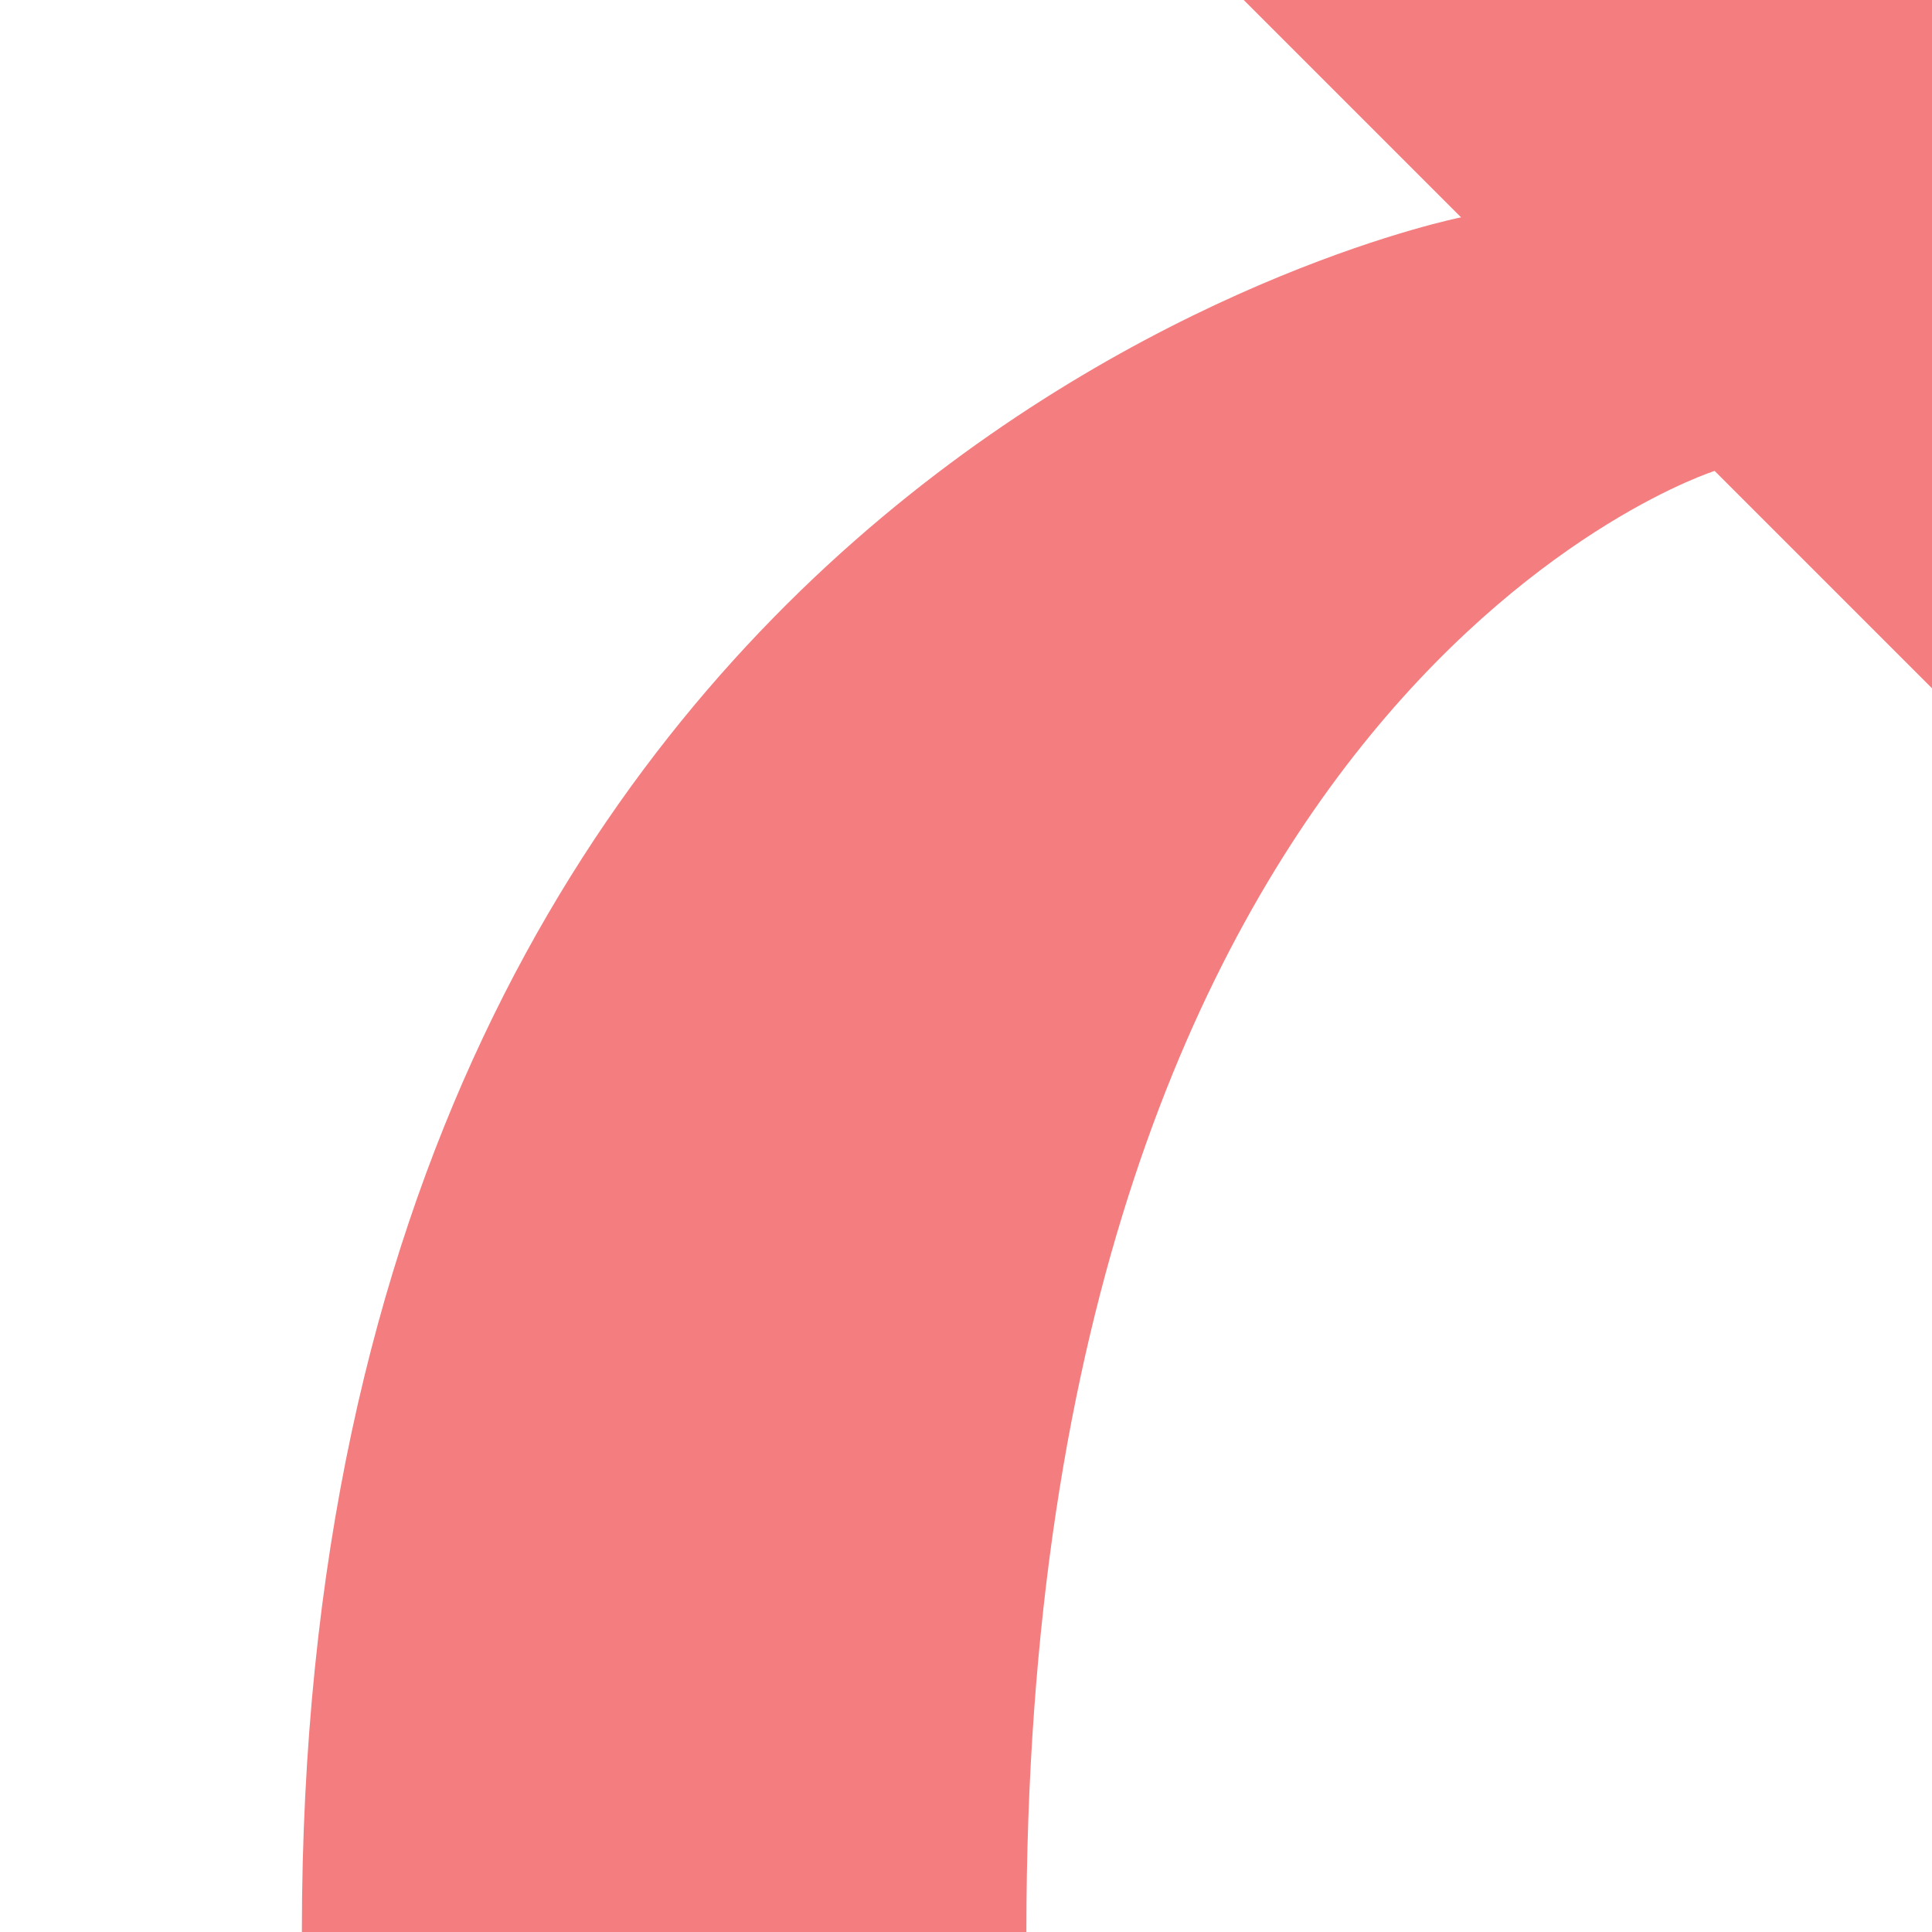
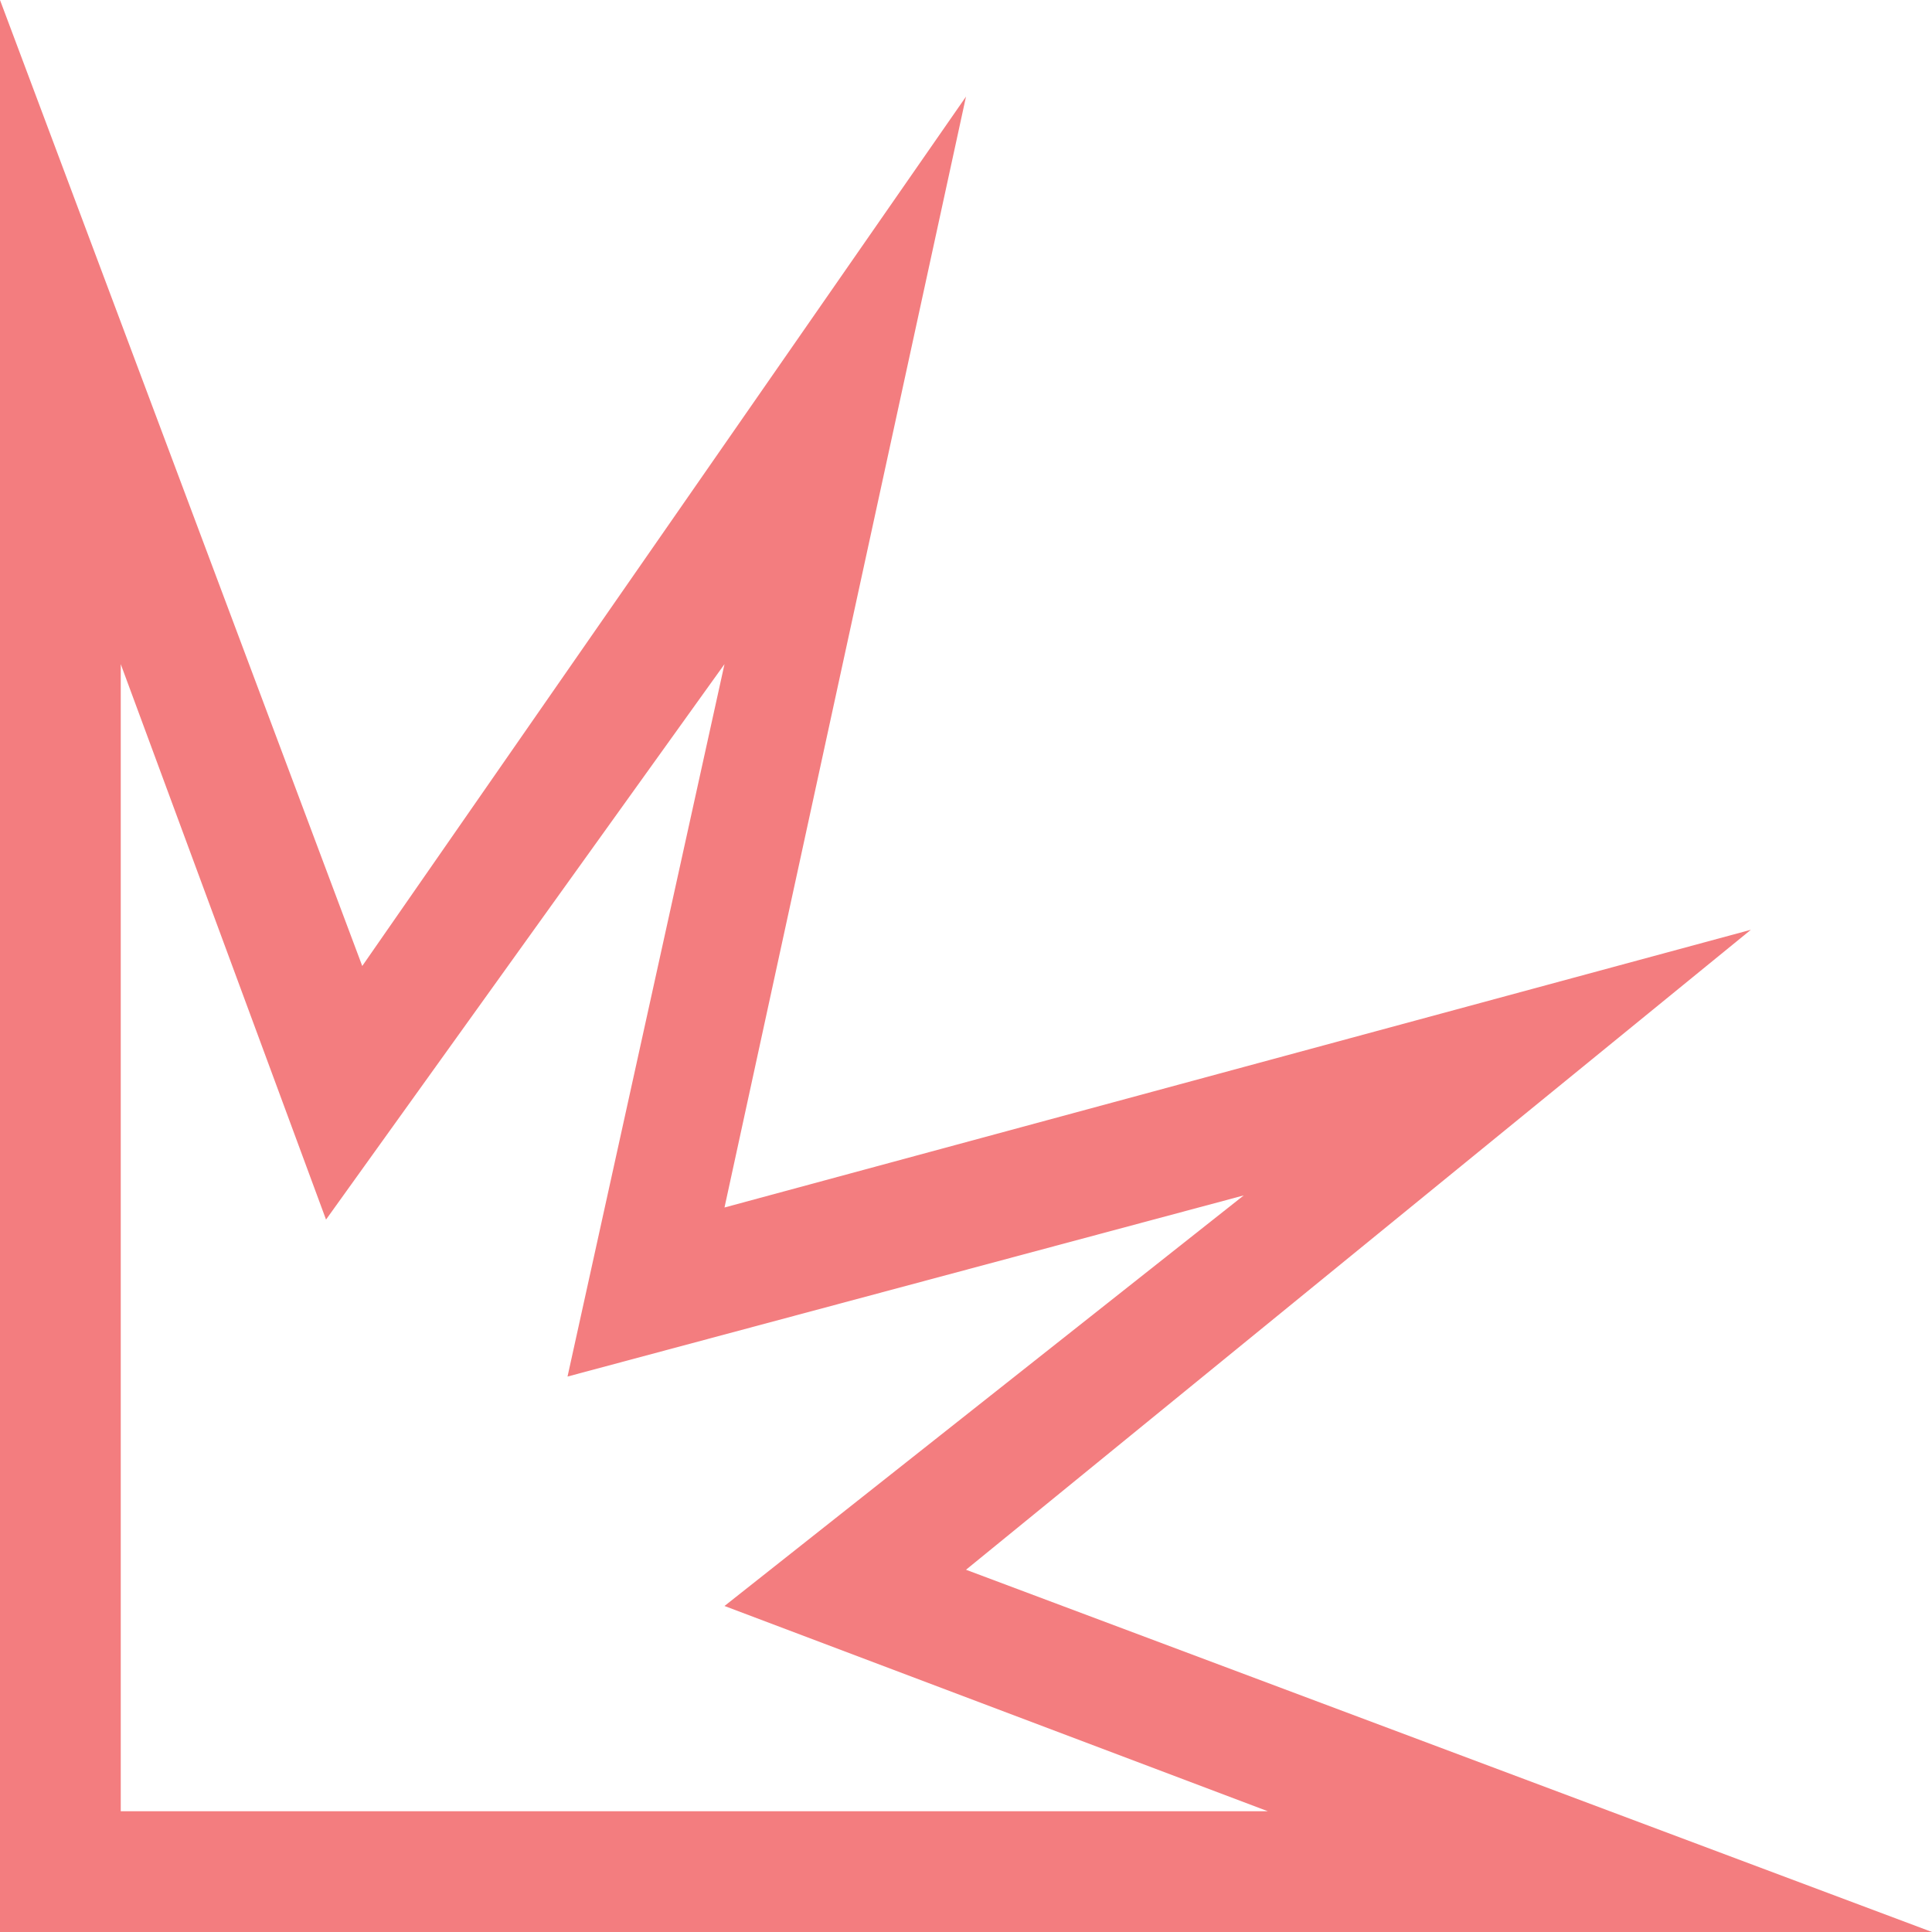
<svg version="1.1" id="Layer_1" viewBox="0 0 16 16">
  <style type="text/css">
	.st0{fill:#F37D7F;}
</style>
-   <path class="st0" d="M14.2,3.9L16,5.7V0h-5.7l1.8,1.8c0,0-9.6,1.9-9.6,14.2h6C8.5,5.7,14.2,3.9,14.2,3.9z" />
+   <path class="st0" d="M16,16l-8-3l6.5-5.3L6,10l2-9.2L3,8L0,0v16H16z M1,15V5.5l1.7,4.6L6,5.5l-1.3,5.9l5.6-1.5L6,13.3l4.5,1.7H1z" />
</svg>
